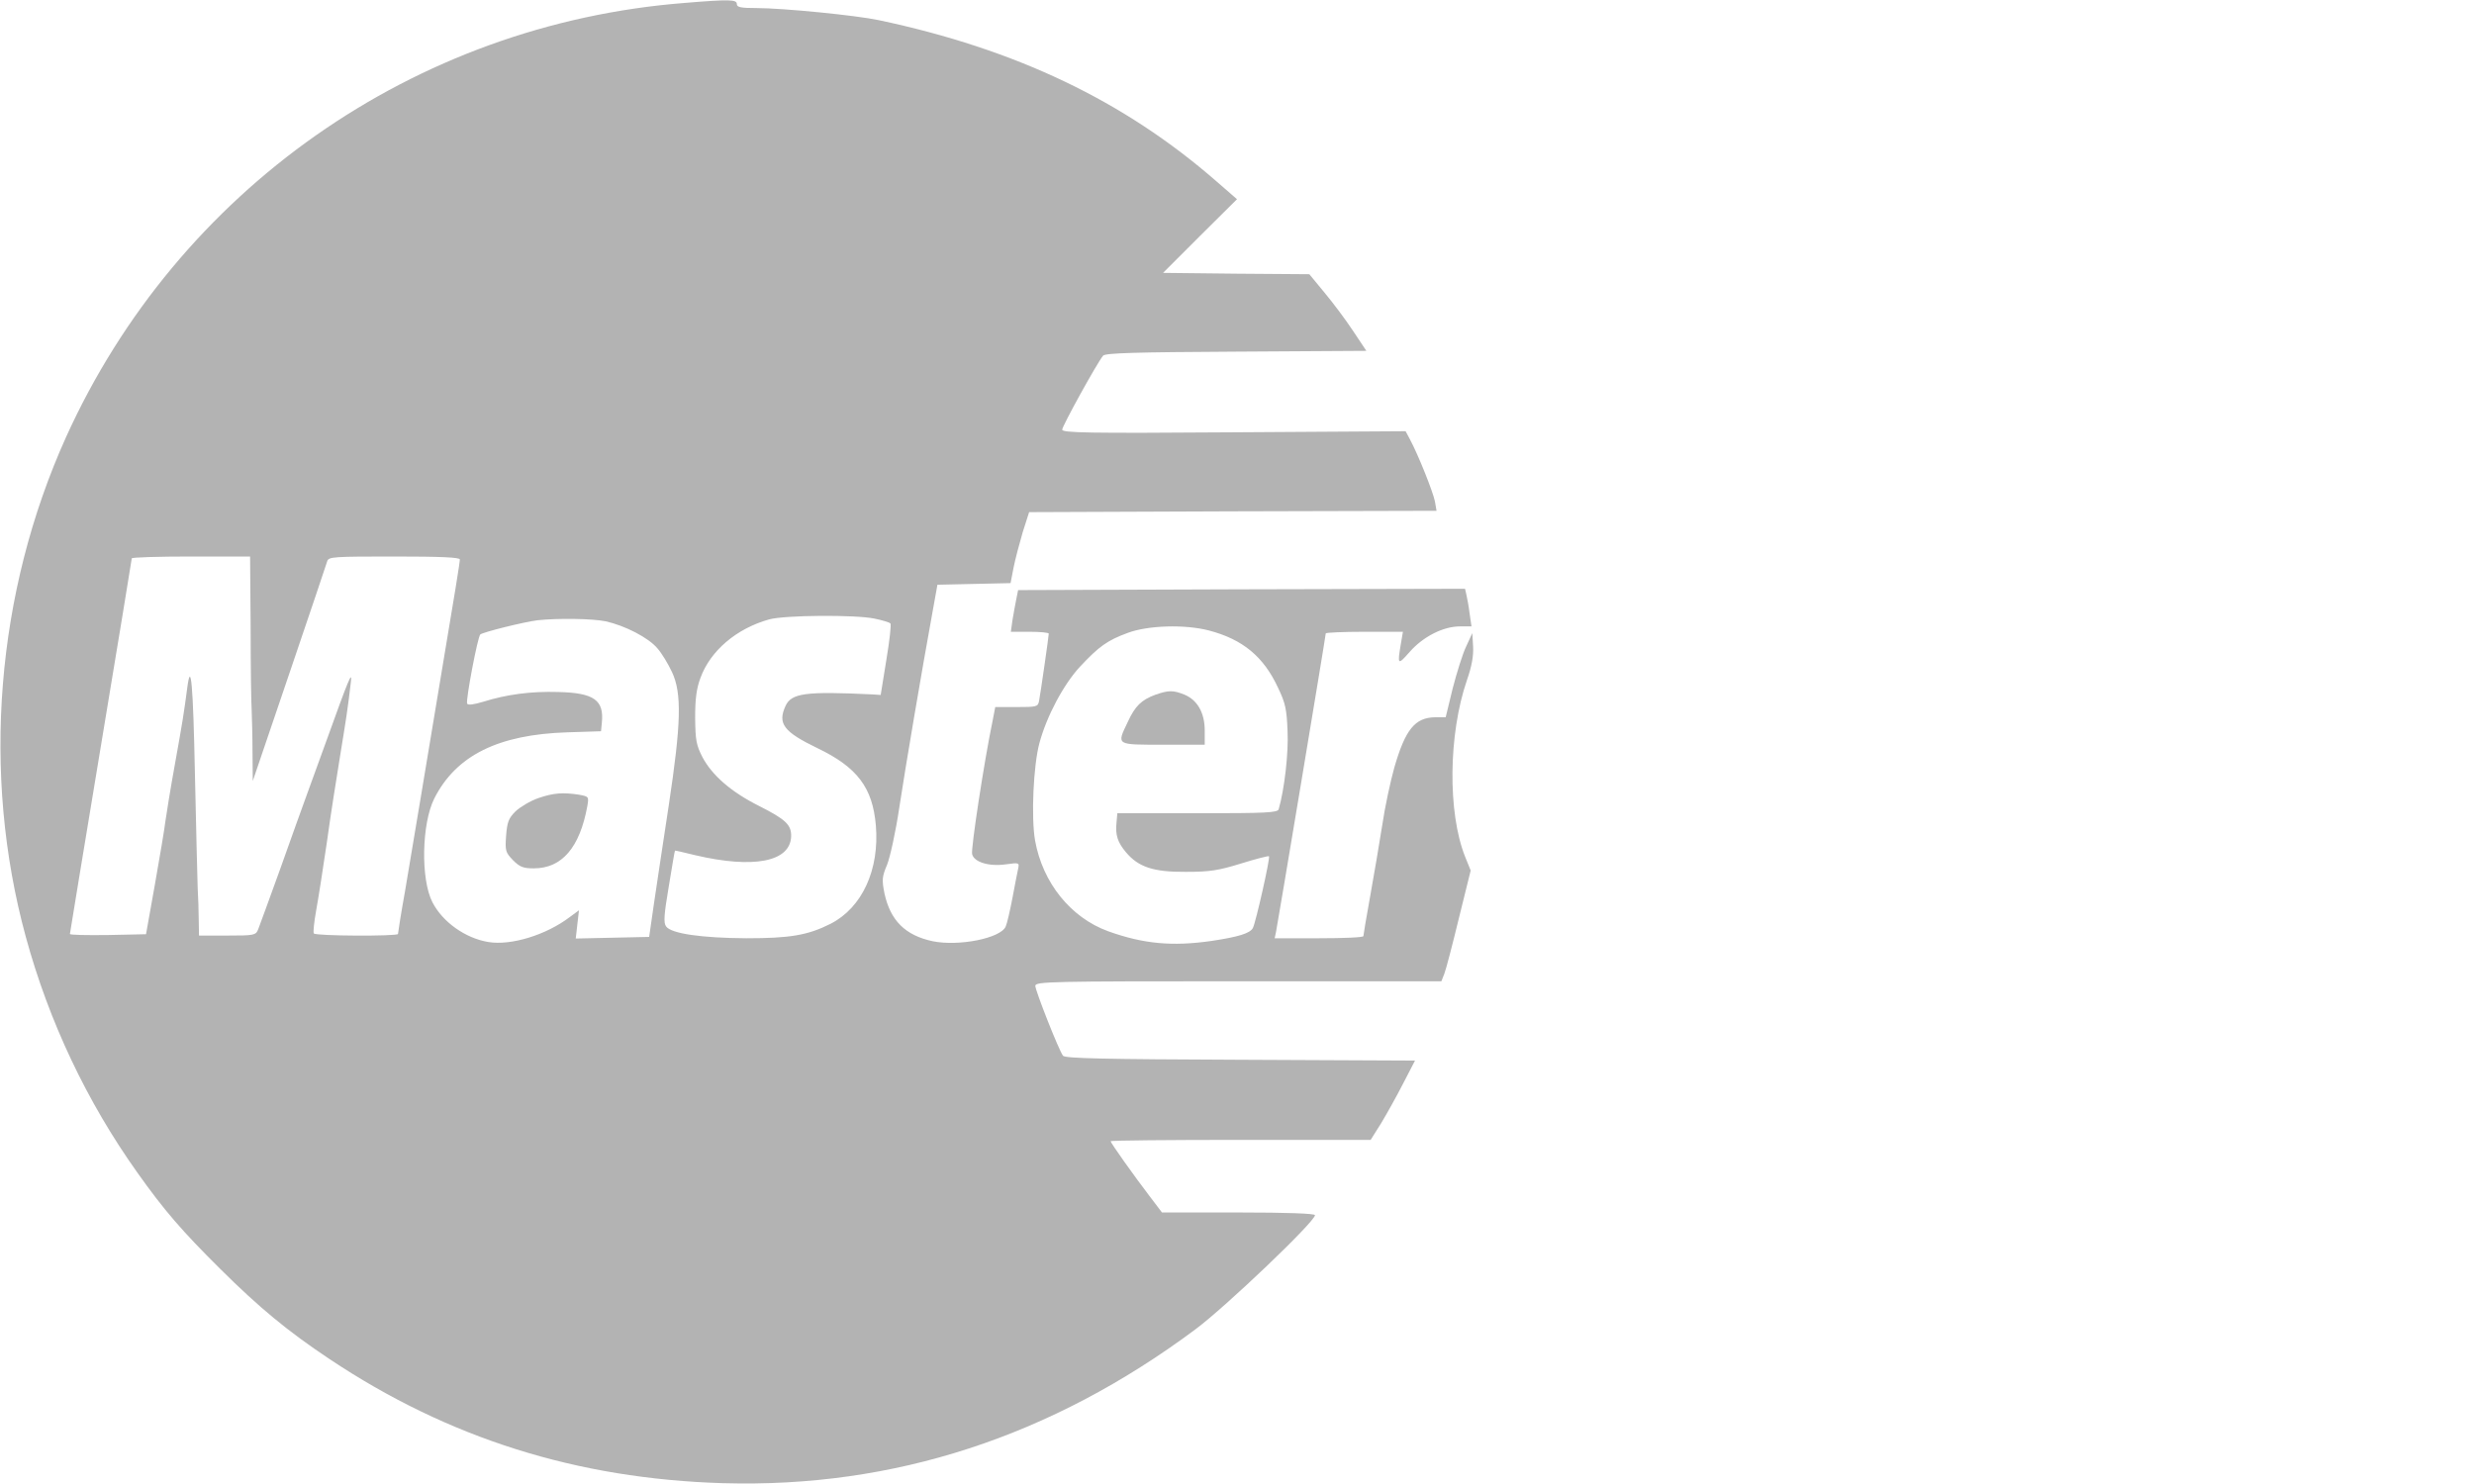
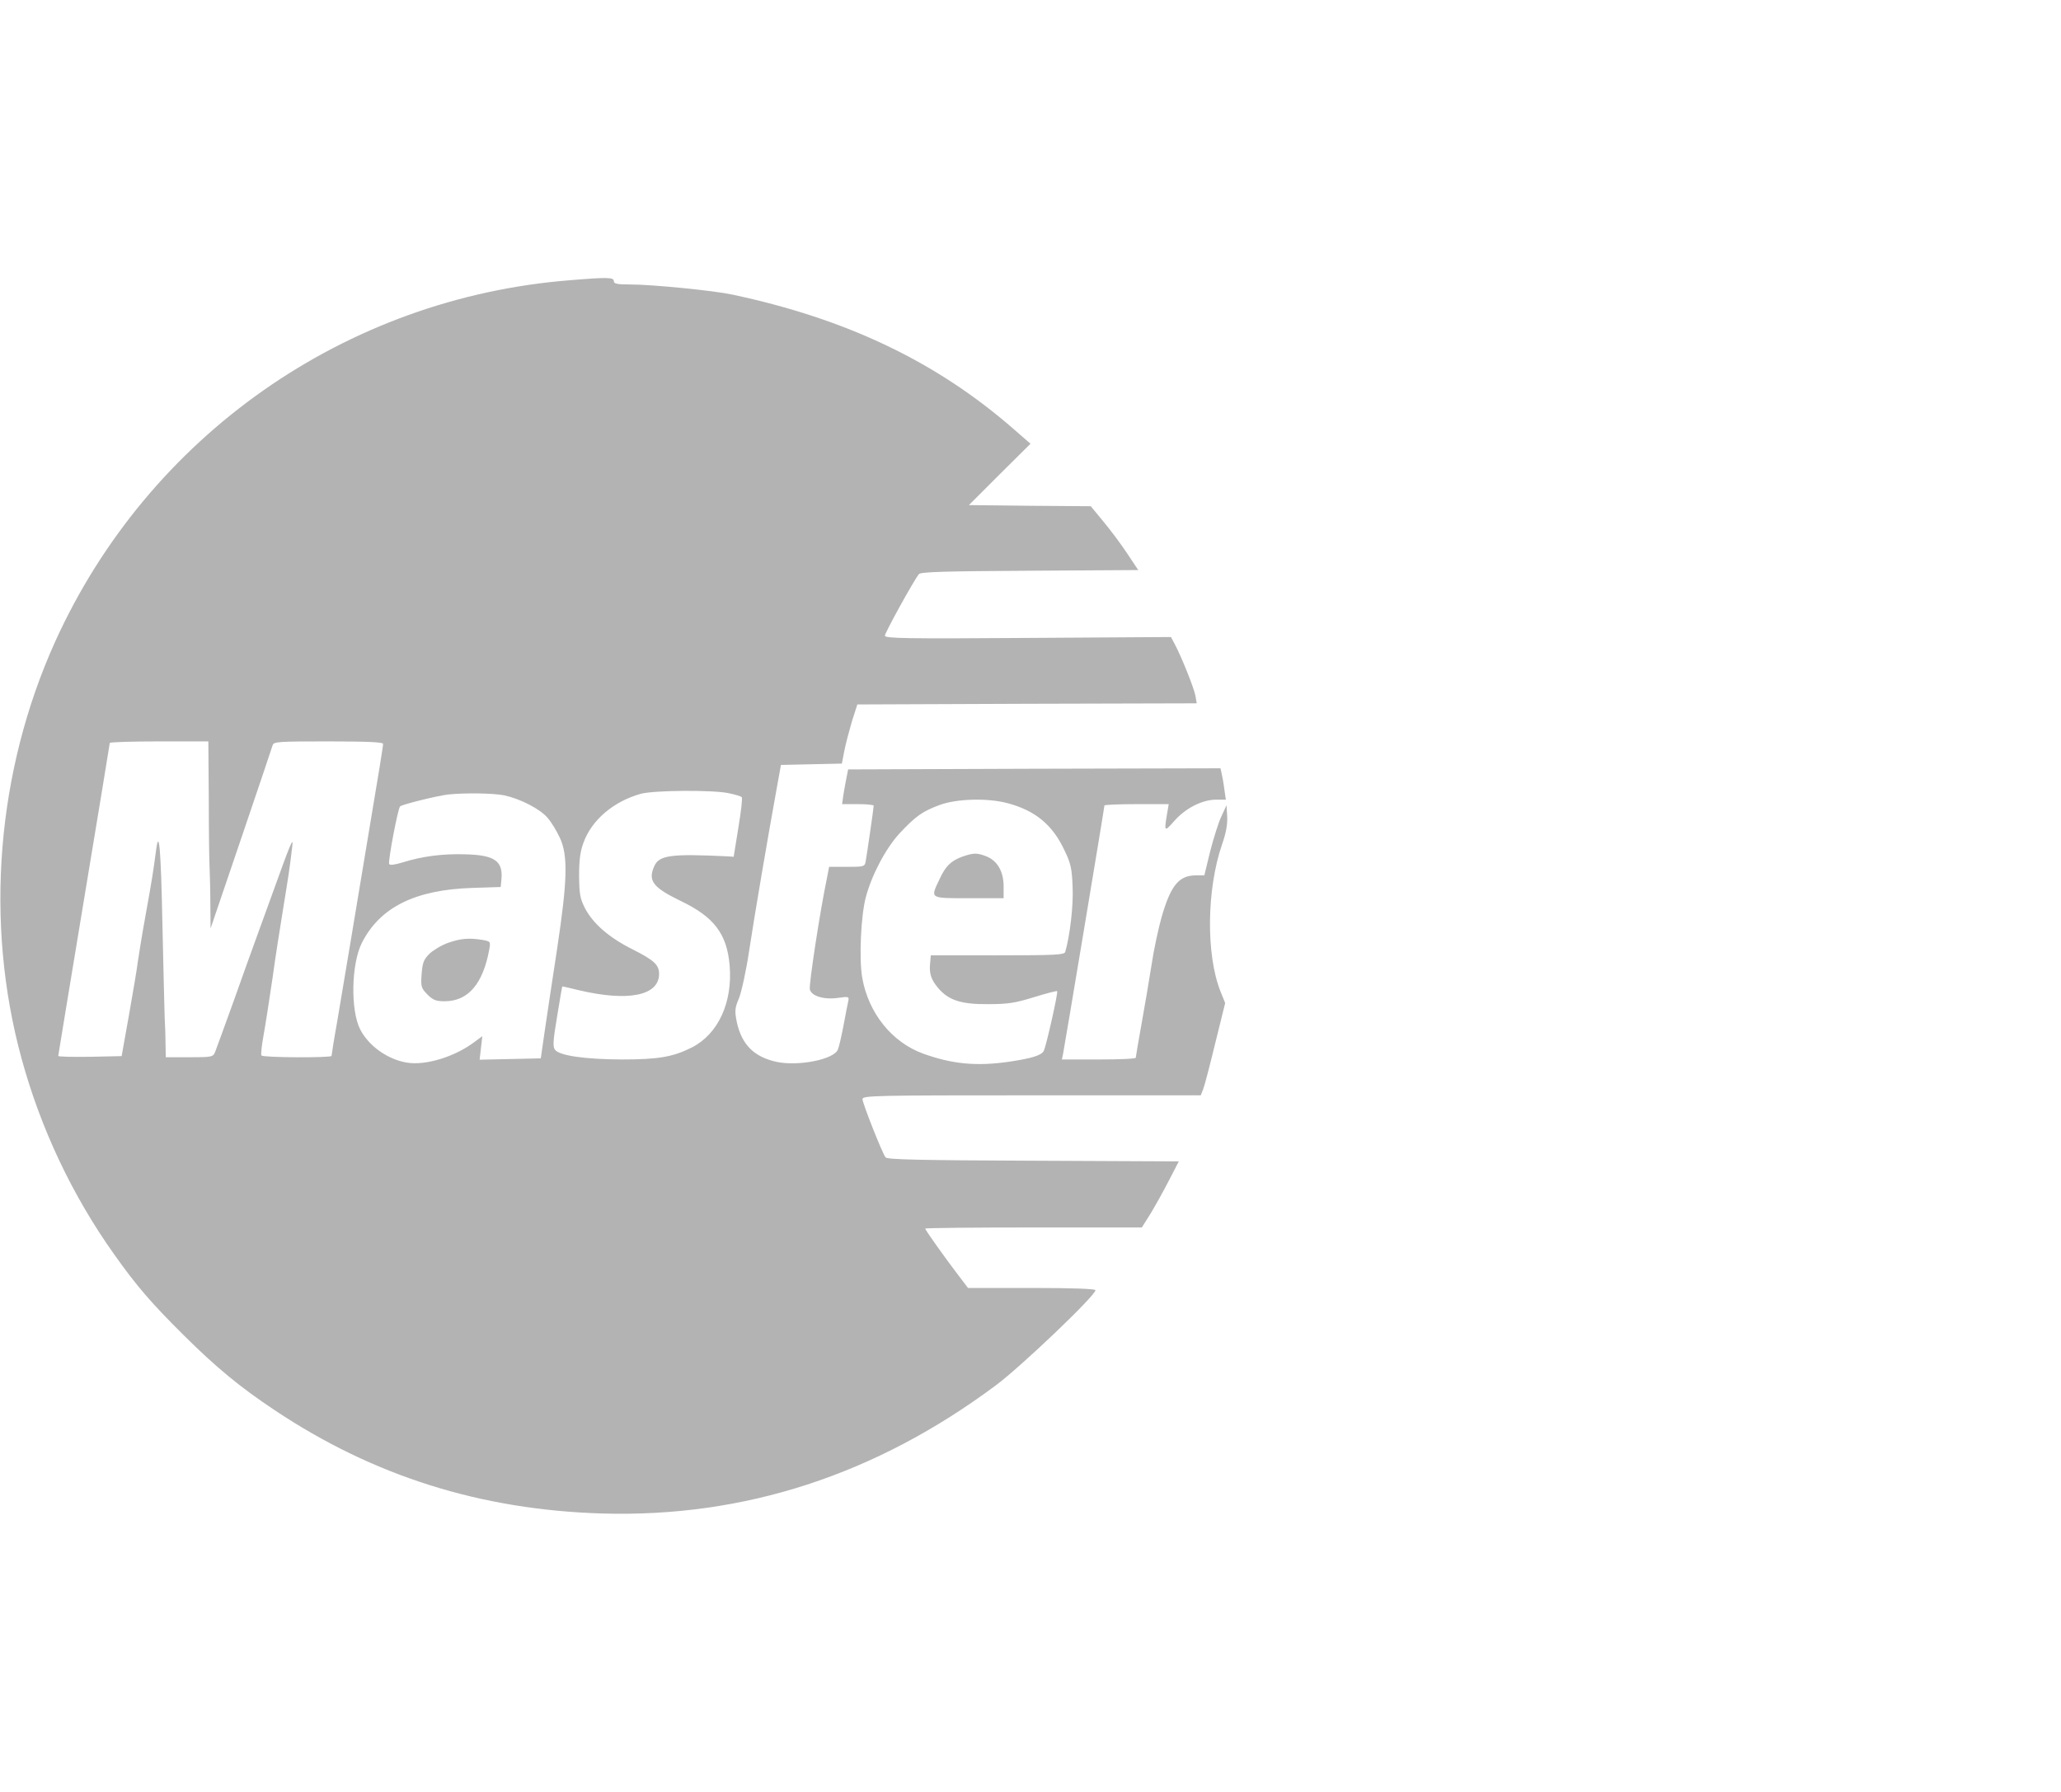
- <svg xmlns="http://www.w3.org/2000/svg" version="1.0" width="920pt" height="552pt" viewBox="0 0 920 552" preserveAspectRatio="xMidYMid meet">
+ <svg xmlns="http://www.w3.org/2000/svg" version="1.0" width="230pt" height="200pt" viewBox="0 0 920 552" preserveAspectRatio="xMidYMid meet">
  <g transform="translate(0,552) scale(0.1,-0.1)" fill="#000000" opacity="0.30" stroke="none">
    <path d="M2545 5509 c-1004 -79 -1883 -696 -2299 -1614 -261 -578 -316 -1252 -150 -1860 86 -315 227 -613 415 -877 100 -141 166 -217 308 -358 145 -144 250 -231 406 -335 442 -295 921 -446 1465 -462 633 -18 1218 172 1755 572 113 84 445 401 445 425 0 6 -102 10 -284 10 l-285 0 -44 58 c-59 77 -147 201 -147 207 0 3 218 5 484 5 l483 0 39 62 c21 35 58 101 82 148 l44 85 -650 3 c-503 2 -652 5 -659 15 -15 19 -103 242 -103 260 0 16 57 17 755 17 l755 0 11 28 c6 15 30 107 54 206 l44 178 -21 52 c-65 164 -62 455 7 656 18 51 25 91 23 125 l-3 50 -23 -50 c-13 -27 -35 -98 -50 -156 l-26 -107 -39 0 c-75 -1 -111 -45 -152 -187 -14 -50 -35 -146 -45 -215 -11 -69 -31 -188 -45 -265 -14 -77 -25 -143 -25 -147 0 -5 -74 -8 -165 -8 l-165 0 5 23 c5 23 185 1101 185 1111 0 3 65 6 143 6 l144 0 -8 -47 c-13 -77 -11 -78 33 -28 50 57 125 95 187 95 l43 0 -7 48 c-3 26 -9 57 -12 70 l-5 22 -831 -2 -831 -3 -7 -35 c-4 -19 -10 -54 -14 -77 l-6 -43 70 0 c39 0 71 -3 71 -7 0 -9 -30 -218 -36 -250 -4 -22 -9 -23 -83 -23 l-80 0 -10 -52 c-31 -148 -81 -476 -76 -495 7 -30 63 -47 126 -38 49 7 50 6 45 -17 -3 -12 -12 -61 -21 -108 -9 -47 -20 -95 -25 -106 -18 -44 -175 -75 -272 -55 -102 22 -157 77 -179 178 -10 51 -9 62 10 107 11 28 32 123 45 211 23 152 84 511 124 730 l18 100 136 3 136 3 11 57 c6 31 22 91 34 132 l24 75 757 3 758 2 -6 35 c-7 35 -61 171 -93 231 l-16 30 -638 -4 c-549 -4 -639 -2 -639 10 0 13 129 247 152 275 8 10 124 13 494 15 l485 3 -50 75 c-27 41 -75 105 -106 142 l-56 68 -272 2 -272 3 137 137 138 137 -77 67 c-343 299 -745 491 -1255 599 -84 18 -358 45 -455 45 -58 0 -73 3 -73 15 0 17 -27 18 -195 4z m-1613 -2321 c0 -145 2 -285 4 -313 1 -27 3 -97 3 -155 l1 -105 136 400 c75 220 138 408 141 418 5 16 26 17 249 17 169 0 244 -3 244 -11 0 -11 -17 -117 -75 -462 -19 -114 -50 -300 -69 -415 -19 -114 -46 -275 -60 -358 -15 -83 -26 -154 -26 -158 0 -9 -308 -8 -313 2 -3 4 1 43 9 87 8 44 26 159 40 255 13 96 36 240 49 320 22 135 28 171 40 275 5 42 -9 8 -91 -220 -20 -55 -51 -140 -69 -190 -18 -49 -65 -180 -104 -290 -40 -110 -76 -210 -81 -222 -9 -22 -15 -23 -115 -23 l-105 0 -1 58 c0 31 -2 86 -4 122 -1 36 -6 223 -10 415 -7 343 -15 433 -29 324 -12 -90 -16 -118 -46 -284 -16 -88 -31 -182 -35 -210 -3 -27 -21 -133 -39 -235 l-33 -185 -141 -3 c-78 -1 -142 0 -142 4 0 3 52 317 115 698 63 380 115 695 115 699 0 4 99 7 220 7 l220 0 2 -262z m2320 31 c29 -6 56 -14 59 -18 4 -3 -3 -64 -15 -136 l-21 -130 -30 2 c-249 12 -302 5 -324 -43 -30 -66 -7 -96 119 -157 148 -71 205 -147 217 -287 14 -165 -51 -306 -168 -366 -85 -43 -151 -54 -314 -54 -165 1 -279 17 -298 44 -10 14 -8 42 10 149 12 73 22 133 23 133 0 1 34 -7 75 -17 217 -51 354 -25 357 70 1 43 -20 63 -119 113 -104 52 -175 114 -211 182 -23 45 -26 63 -27 146 0 71 5 109 20 149 37 101 134 183 255 217 57 16 321 18 392 3z m-1000 -10 c72 -16 160 -61 193 -101 16 -18 40 -58 54 -88 37 -79 34 -190 -12 -495 -20 -132 -45 -296 -55 -365 l-18 -125 -136 -3 -137 -3 6 53 6 52 -34 -25 c-88 -67 -219 -107 -303 -93 -85 14 -170 74 -208 148 -44 86 -40 292 7 386 81 160 238 238 495 246 l125 4 3 31 c9 85 -29 112 -163 115 -100 3 -191 -9 -277 -36 -37 -11 -58 -14 -61 -7 -5 15 39 247 49 257 11 9 164 47 214 53 78 8 202 6 252 -4z m2243 -34 c126 -33 204 -97 258 -214 27 -56 32 -80 35 -161 4 -82 -12 -218 -33 -290 -4 -13 -46 -15 -302 -15 l-298 0 -3 -34 c-5 -47 4 -74 35 -111 46 -55 102 -74 223 -73 89 0 121 5 205 31 55 17 101 29 104 27 5 -6 -49 -246 -60 -267 -11 -20 -54 -33 -154 -48 -146 -21 -253 -11 -384 36 -140 51 -244 181 -272 338 -15 87 -6 279 16 361 27 101 90 219 151 285 71 76 102 98 178 126 75 28 212 32 301 9z" />
    <path d="M2001 2551 c-29 -10 -67 -33 -84 -49 -26 -26 -31 -40 -35 -91 -4 -56 -2 -62 26 -91 25 -25 38 -30 77 -30 105 0 171 78 199 231 6 36 6 36 -31 43 -60 9 -94 7 -152 -13z" />
    <path d="M4297 2936 c-52 -19 -76 -42 -103 -101 -42 -88 -46 -85 131 -85 l155 0 0 53 c0 65 -27 113 -75 133 -42 17 -59 17 -108 0z" />
  </g>
</svg>
